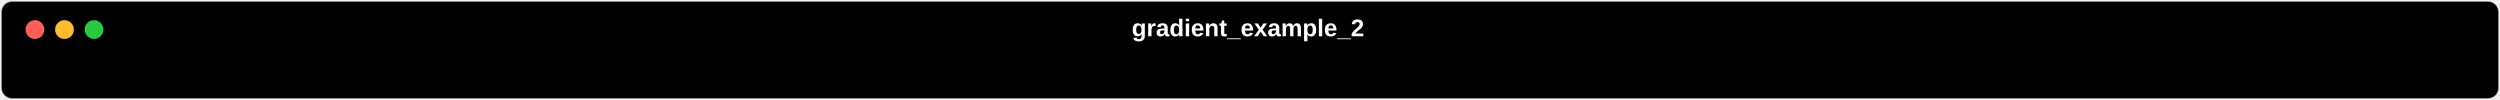
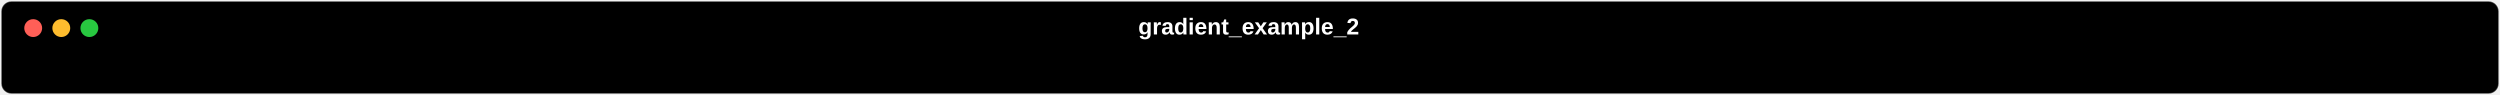
- <svg xmlns="http://www.w3.org/2000/svg" class="rich-terminal" viewBox="0 0 1861 74.4">
+ <svg xmlns="http://www.w3.org/2000/svg" class="rich-terminal" viewBox="0 0 1958 74.4">
  <style>

    @font-face {
        font-family: "Fira Code";
        src: local("FiraCode-Regular"),
                url("https://cdnjs.cloudflare.com/ajax/libs/firacode/6.2.0/woff2/FiraCode-Regular.woff2") format("woff2"),
                url("https://cdnjs.cloudflare.com/ajax/libs/firacode/6.2.0/woff/FiraCode-Regular.woff") format("woff");
        font-style: normal;
        font-weight: 400;
    }
    @font-face {
        font-family: "Fira Code";
        src: local("FiraCode-Bold"),
                url("https://cdnjs.cloudflare.com/ajax/libs/firacode/6.2.0/woff2/FiraCode-Bold.woff2") format("woff2"),
                url("https://cdnjs.cloudflare.com/ajax/libs/firacode/6.2.0/woff/FiraCode-Bold.woff") format("woff");
        font-style: bold;
        font-weight: 700;
    }

    .gradient_example_2-matrix {
        font-family: Fira Code, monospace;
        font-size: 20px;
        line-height: 24.4px;
        font-variant-east-asian: full-width;
    }

    .gradient_example_2-title {
        font-size: 18px;
        font-weight: bold;
        font-family: arial;
    }

    
    </style>
  <defs>
    <clipPath id="gradient_example_2-clip-terminal">
-       <rect x="0" y="0" width="1841.2" height="23.4" />
+       <rect x="0" y="0" width="1938.8" height="23.4" />
    </clipPath>
  </defs>
-   <rect fill="#000000" stroke="rgba(255,255,255,0.35)" stroke-width="1" x="1" y="1" width="1859" height="72.4" rx="8" />
-   <text class="gradient_example_2-title" fill="#ffffff" text-anchor="middle" x="929" y="27">gradient_example_2</text>
+   <rect fill="#000000" stroke="rgba(255,255,255,0.35)" stroke-width="1" x="1" y="1" width="1956" height="72.4" rx="8" />
+   <text class="gradient_example_2-title" fill="#ffffff" text-anchor="middle" x="978" y="27">gradient_example_2</text>
  <g transform="translate(26,22)">
    <circle cx="0" cy="0" r="7" fill="#ff5f57" />
    <circle cx="22" cy="0" r="7" fill="#febc2e" />
    <circle cx="44" cy="0" r="7" fill="#28c840" />
  </g>
  <g transform="translate(9, 41)" clip-path="url(#gradient_example_2-clip-terminal)">
    <g class="gradient_example_2-matrix">
    
    </g>
  </g>
</svg>
